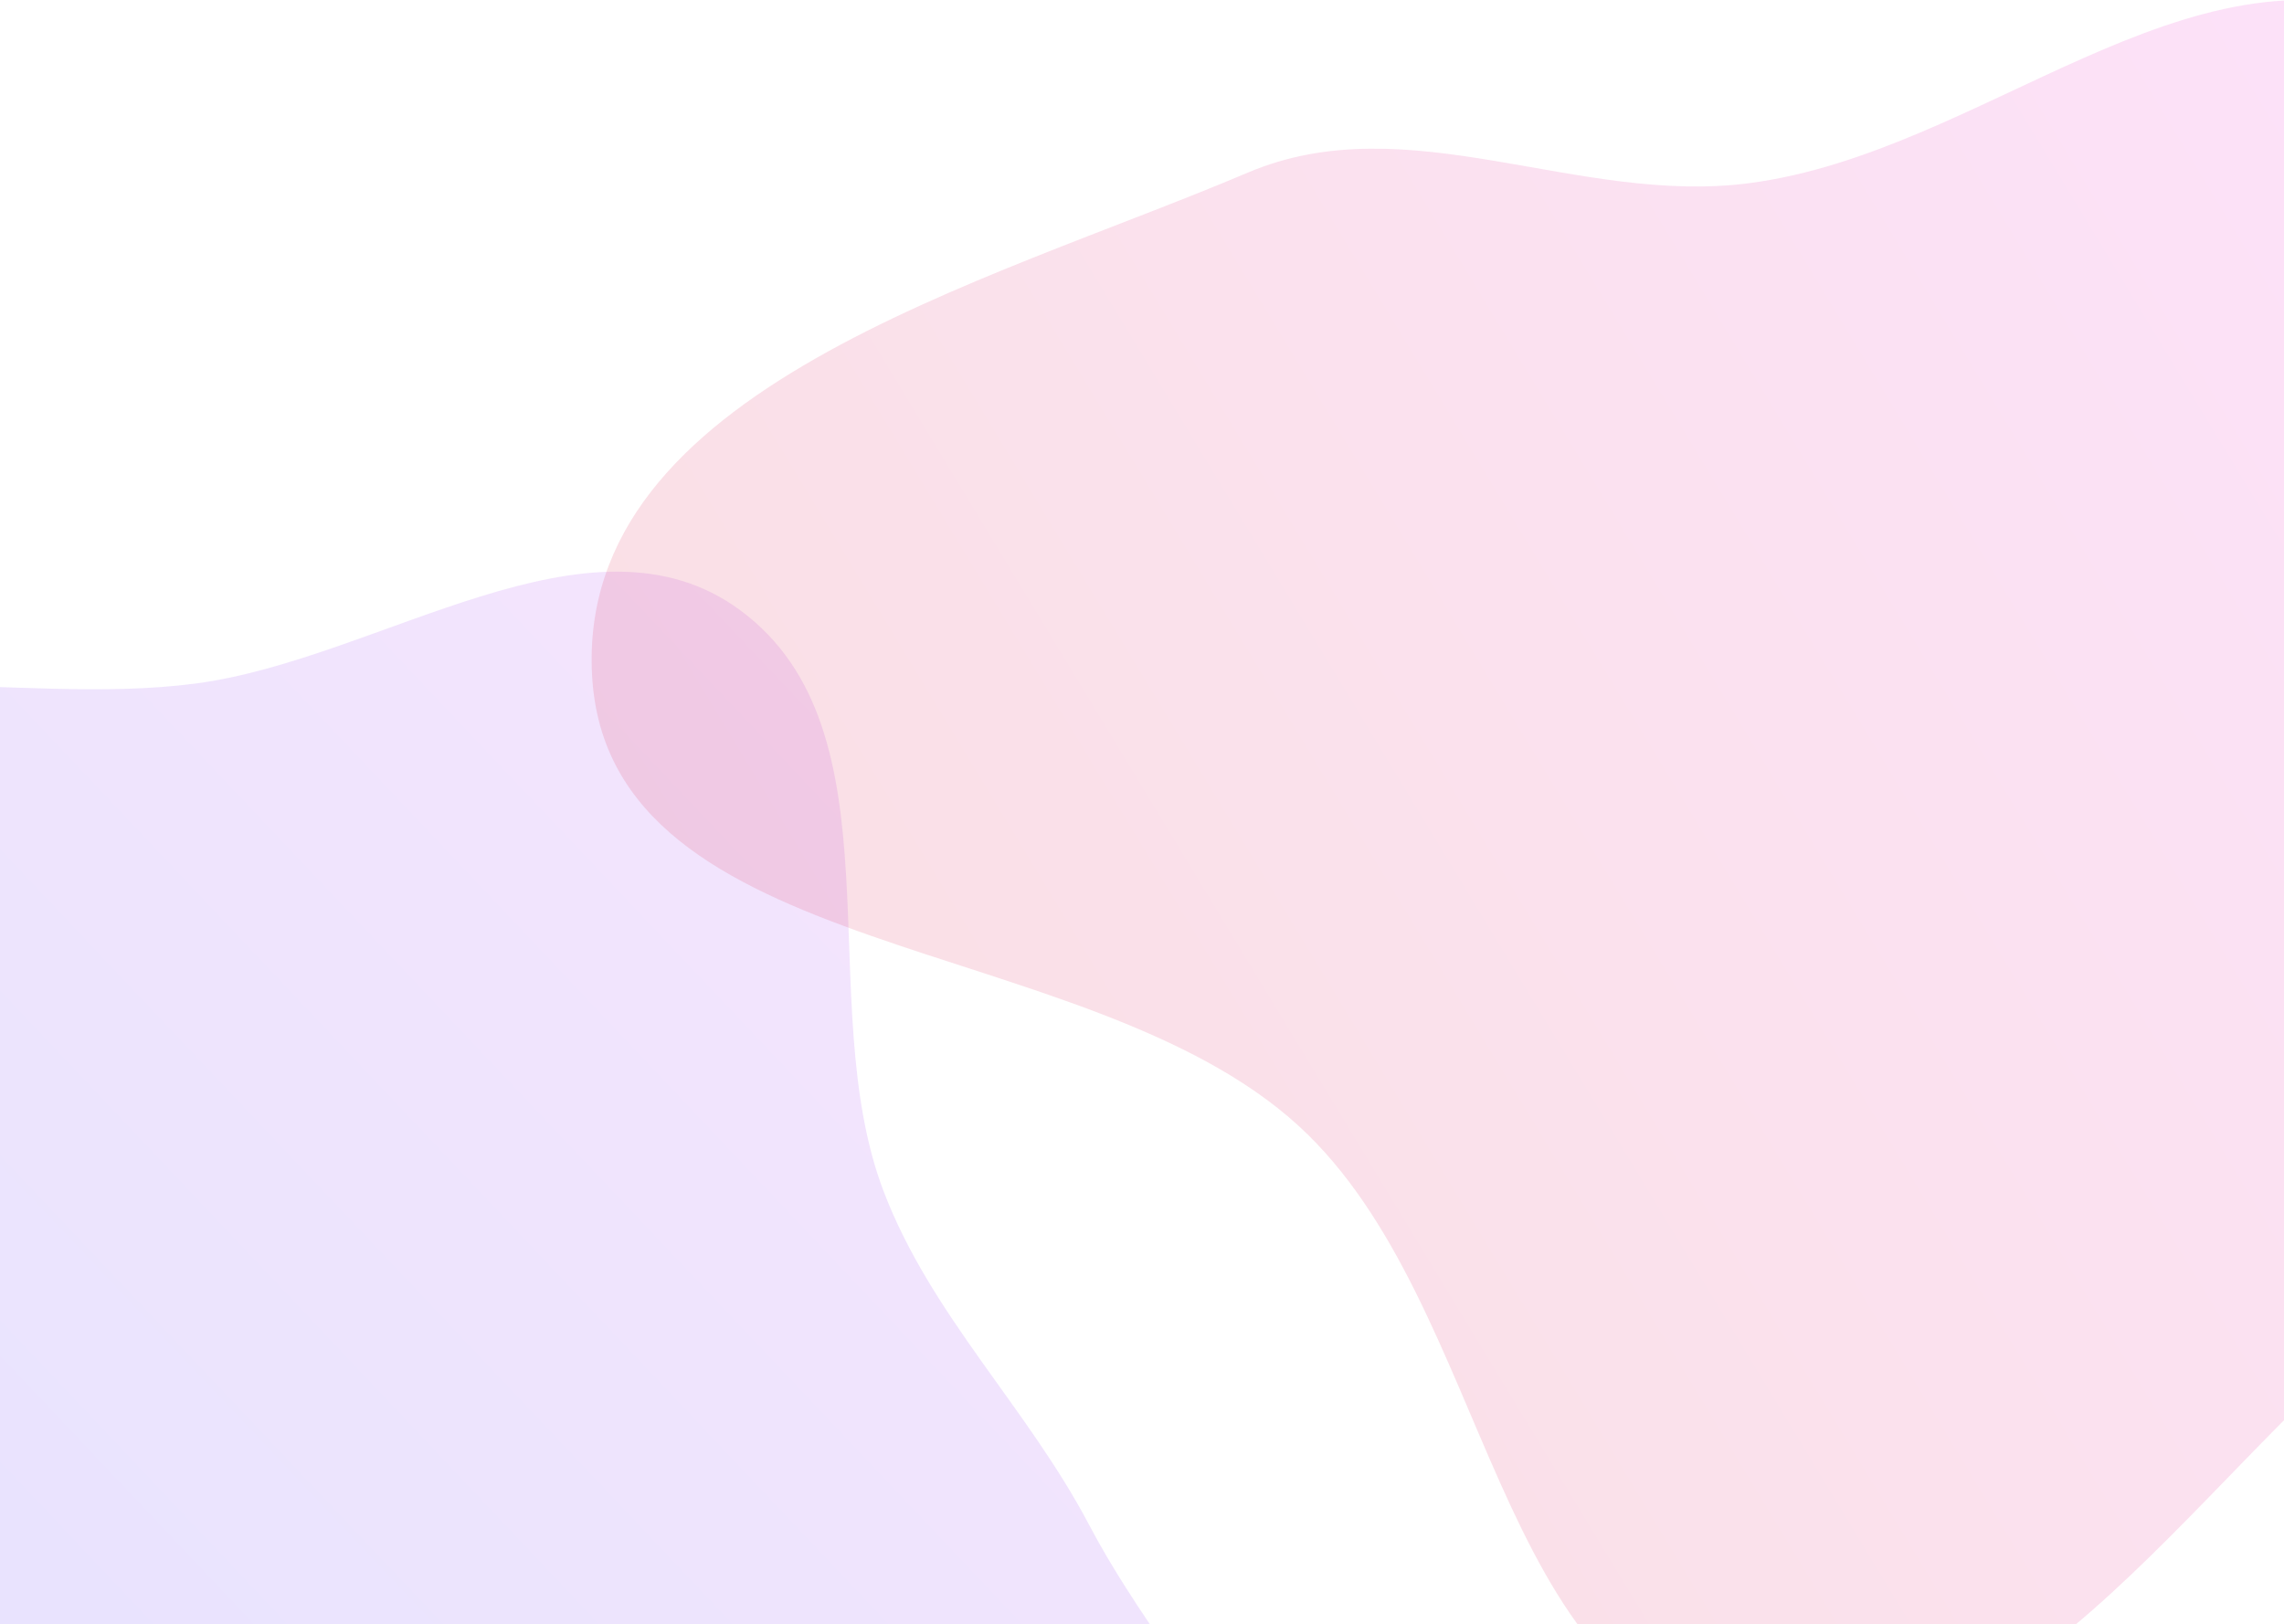
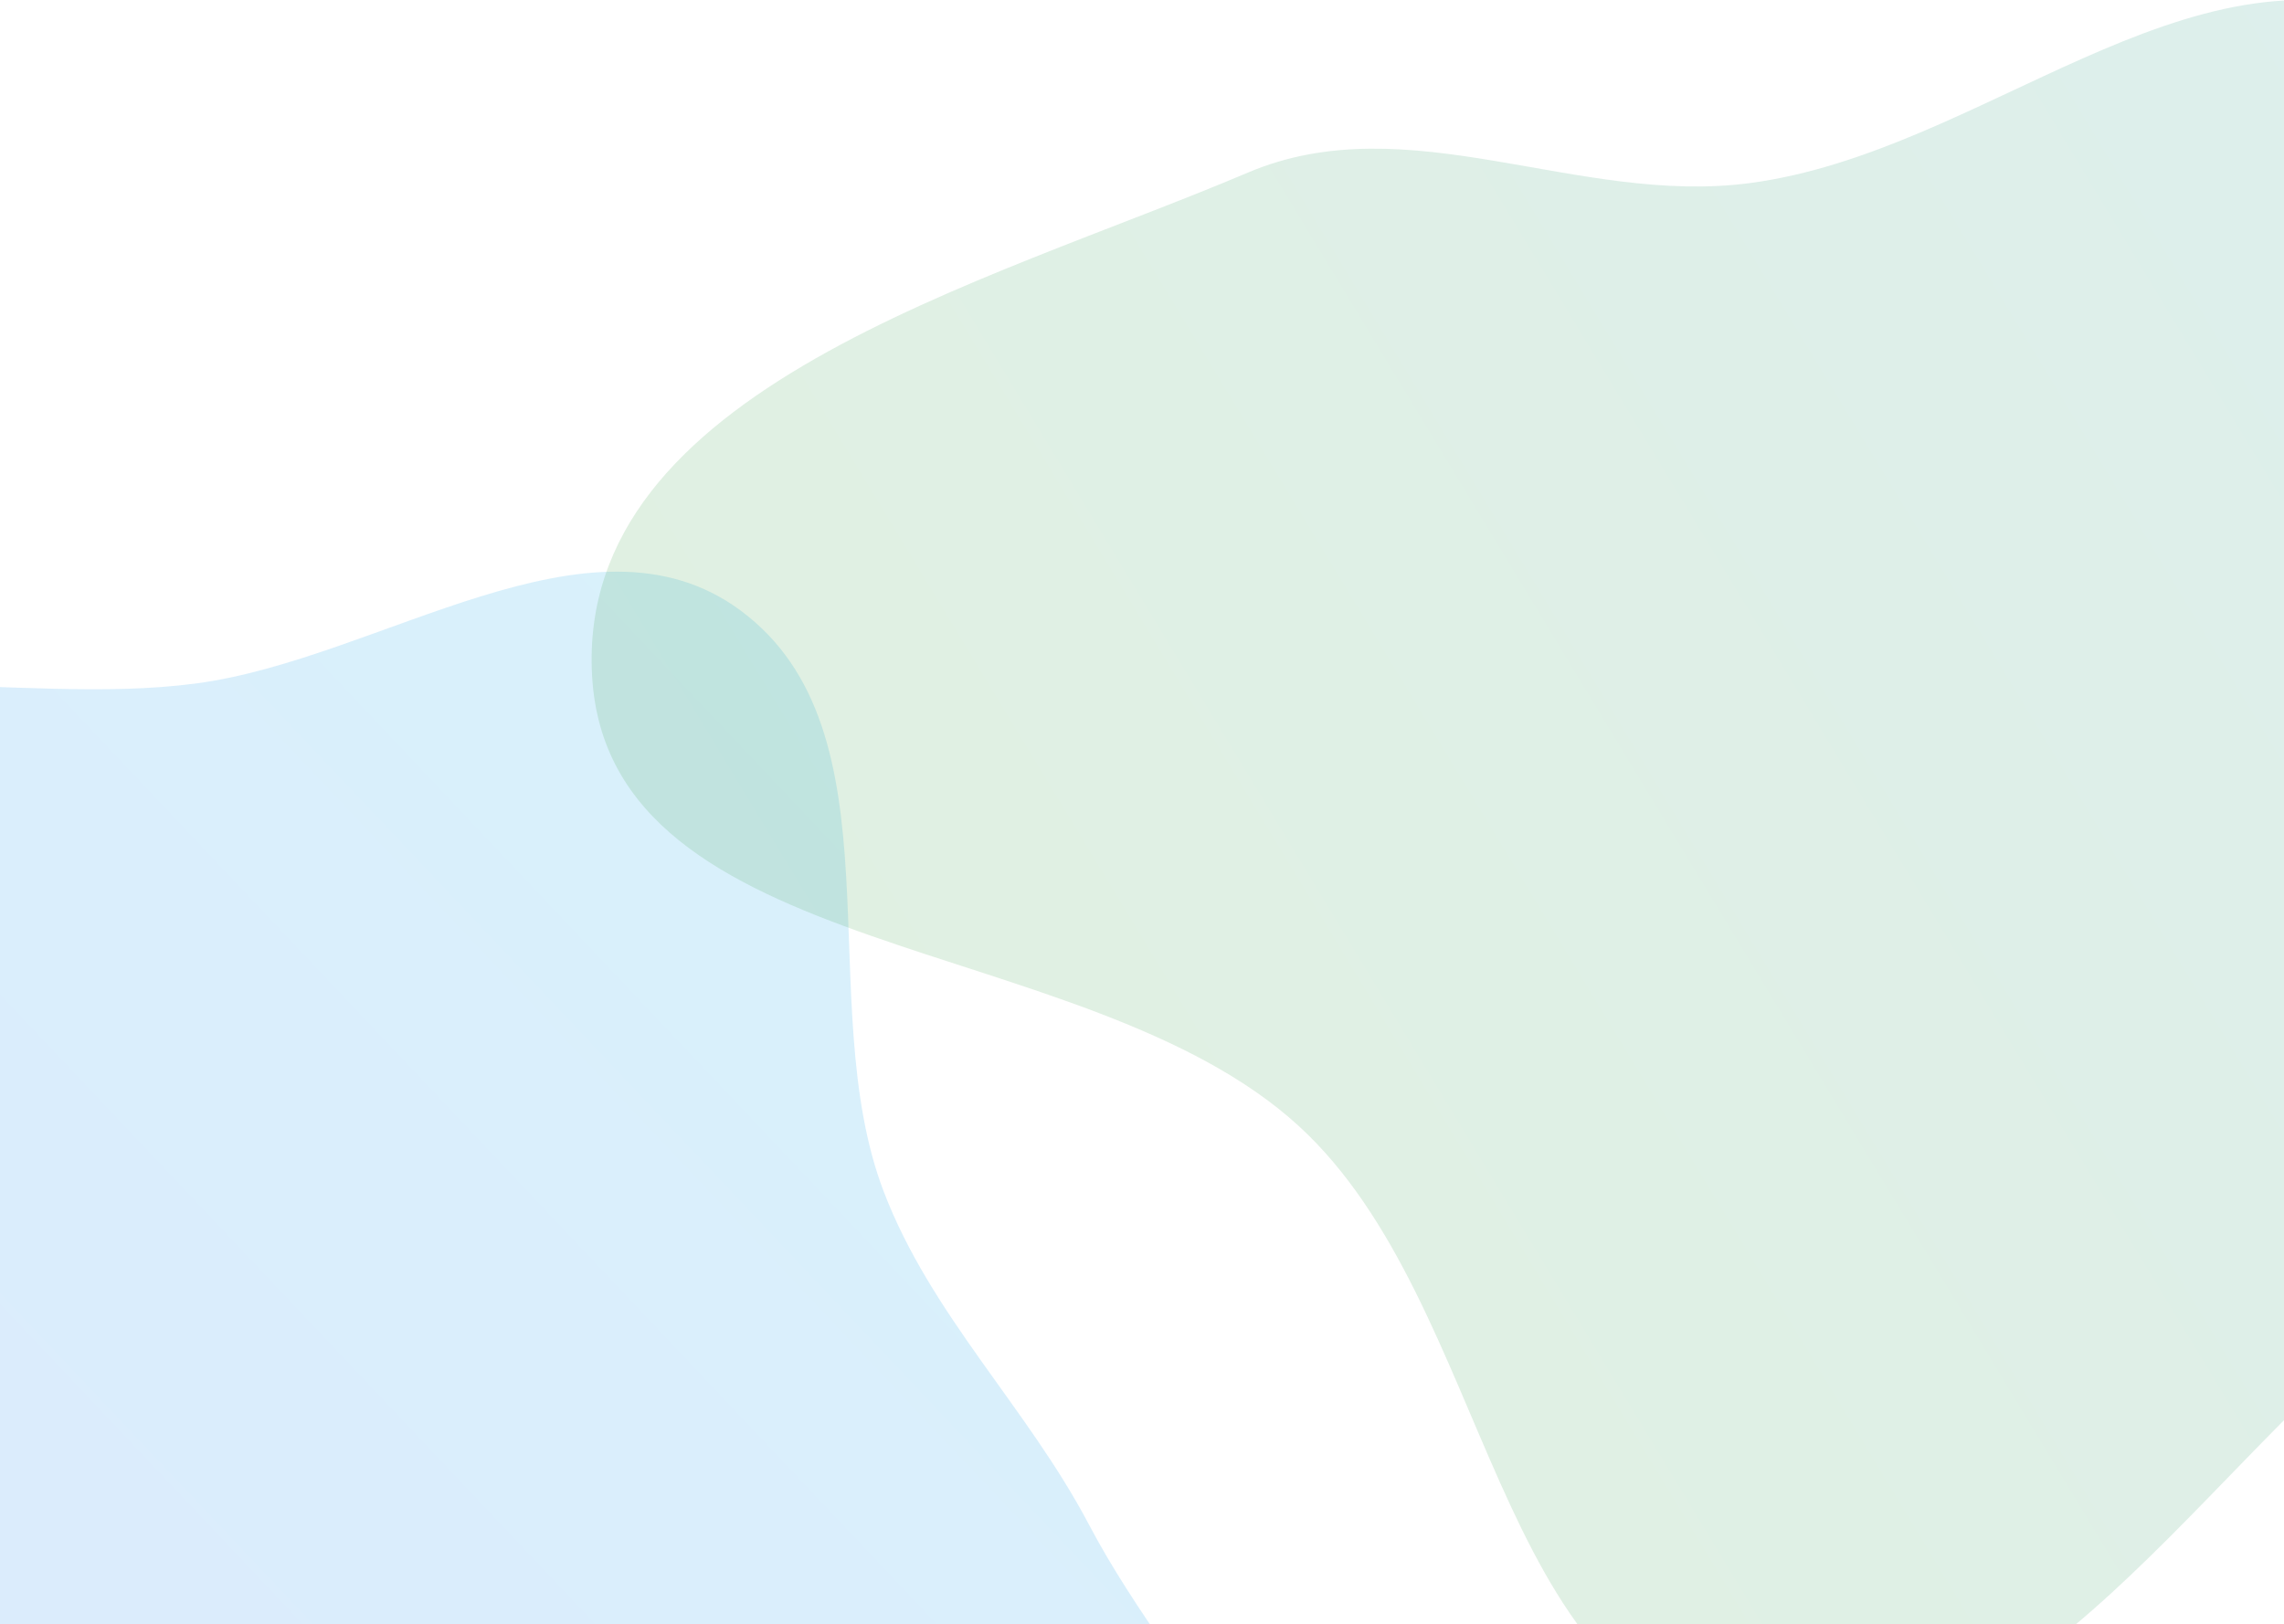
<svg xmlns="http://www.w3.org/2000/svg" width="1440" height="1024" fill="none">
  <path fill="url(#a)" fill-rule="evenodd" d="M-217.58 475.75c91.82-72.02 225.52-29.38 341.2-44.74C240 415.56 372.33 315.14 466.77 384.9c102.9 76.02 44.74 246.76 90.31 366.31 29.83 78.24 90.48 136.14 129.48 210.23 57.92 109.99 169.67 208.23 155.9 331.77-13.52 121.26-103.42 264.33-224.23 281.37-141.96 20.03-232.72-220.96-374.06-196.99-151.7 25.73-172.68 330.24-325.85 315.72-128.6-12.2-110.9-230.73-128.15-358.76-12.16-90.14 65.87-176.25 44.1-264.57-26.42-107.2-167.12-163.46-176.72-273.45-10.15-116.29 33.01-248.75 124.87-320.79Z" clip-rule="evenodd" style="opacity:.154" />
  <path fill="url(#b)" fill-rule="evenodd" d="M1103.43 115.43c146.42-19.45 275.33-155.84 413.5-103.59 188.09 71.13 409 212.64 407.06 413.88-1.94 201.25-259.28 278.6-414.96 405.96-130 106.35-240.24 294.39-405.6 265.3-163.7-28.8-161.93-274.12-284.34-386.66-134.95-124.06-436-101.46-445.82-284.6-9.68-180.38 247.41-246.3 413.54-316.9 101.01-42.93 207.83 21.06 316.62 6.61Z" clip-rule="evenodd" style="opacity:.154" />
  <defs>
    <linearGradient id="b" x1="373" x2="1995.44" y1="1100" y2="118.03" gradientUnits="userSpaceOnUse">
-       <stop stop-color="#D83333" />
-       <stop offset="1" stop-color="#F041FF" />
+       <stop stop-color="#40a02b" />
+       <stop offset="1" stop-color="#179299" />
    </linearGradient>
    <linearGradient id="a" x1="107.37" x2="1130.66" y1="1993.35" y2="1026.31" gradientUnits="userSpaceOnUse">
-       <stop stop-color="#3245FF" />
-       <stop offset="1" stop-color="#BC52EE" />
+       <stop stop-color="#1e66f5" />
+       <stop offset="1" stop-color="#04a5e5" />
    </linearGradient>
  </defs>
</svg>
